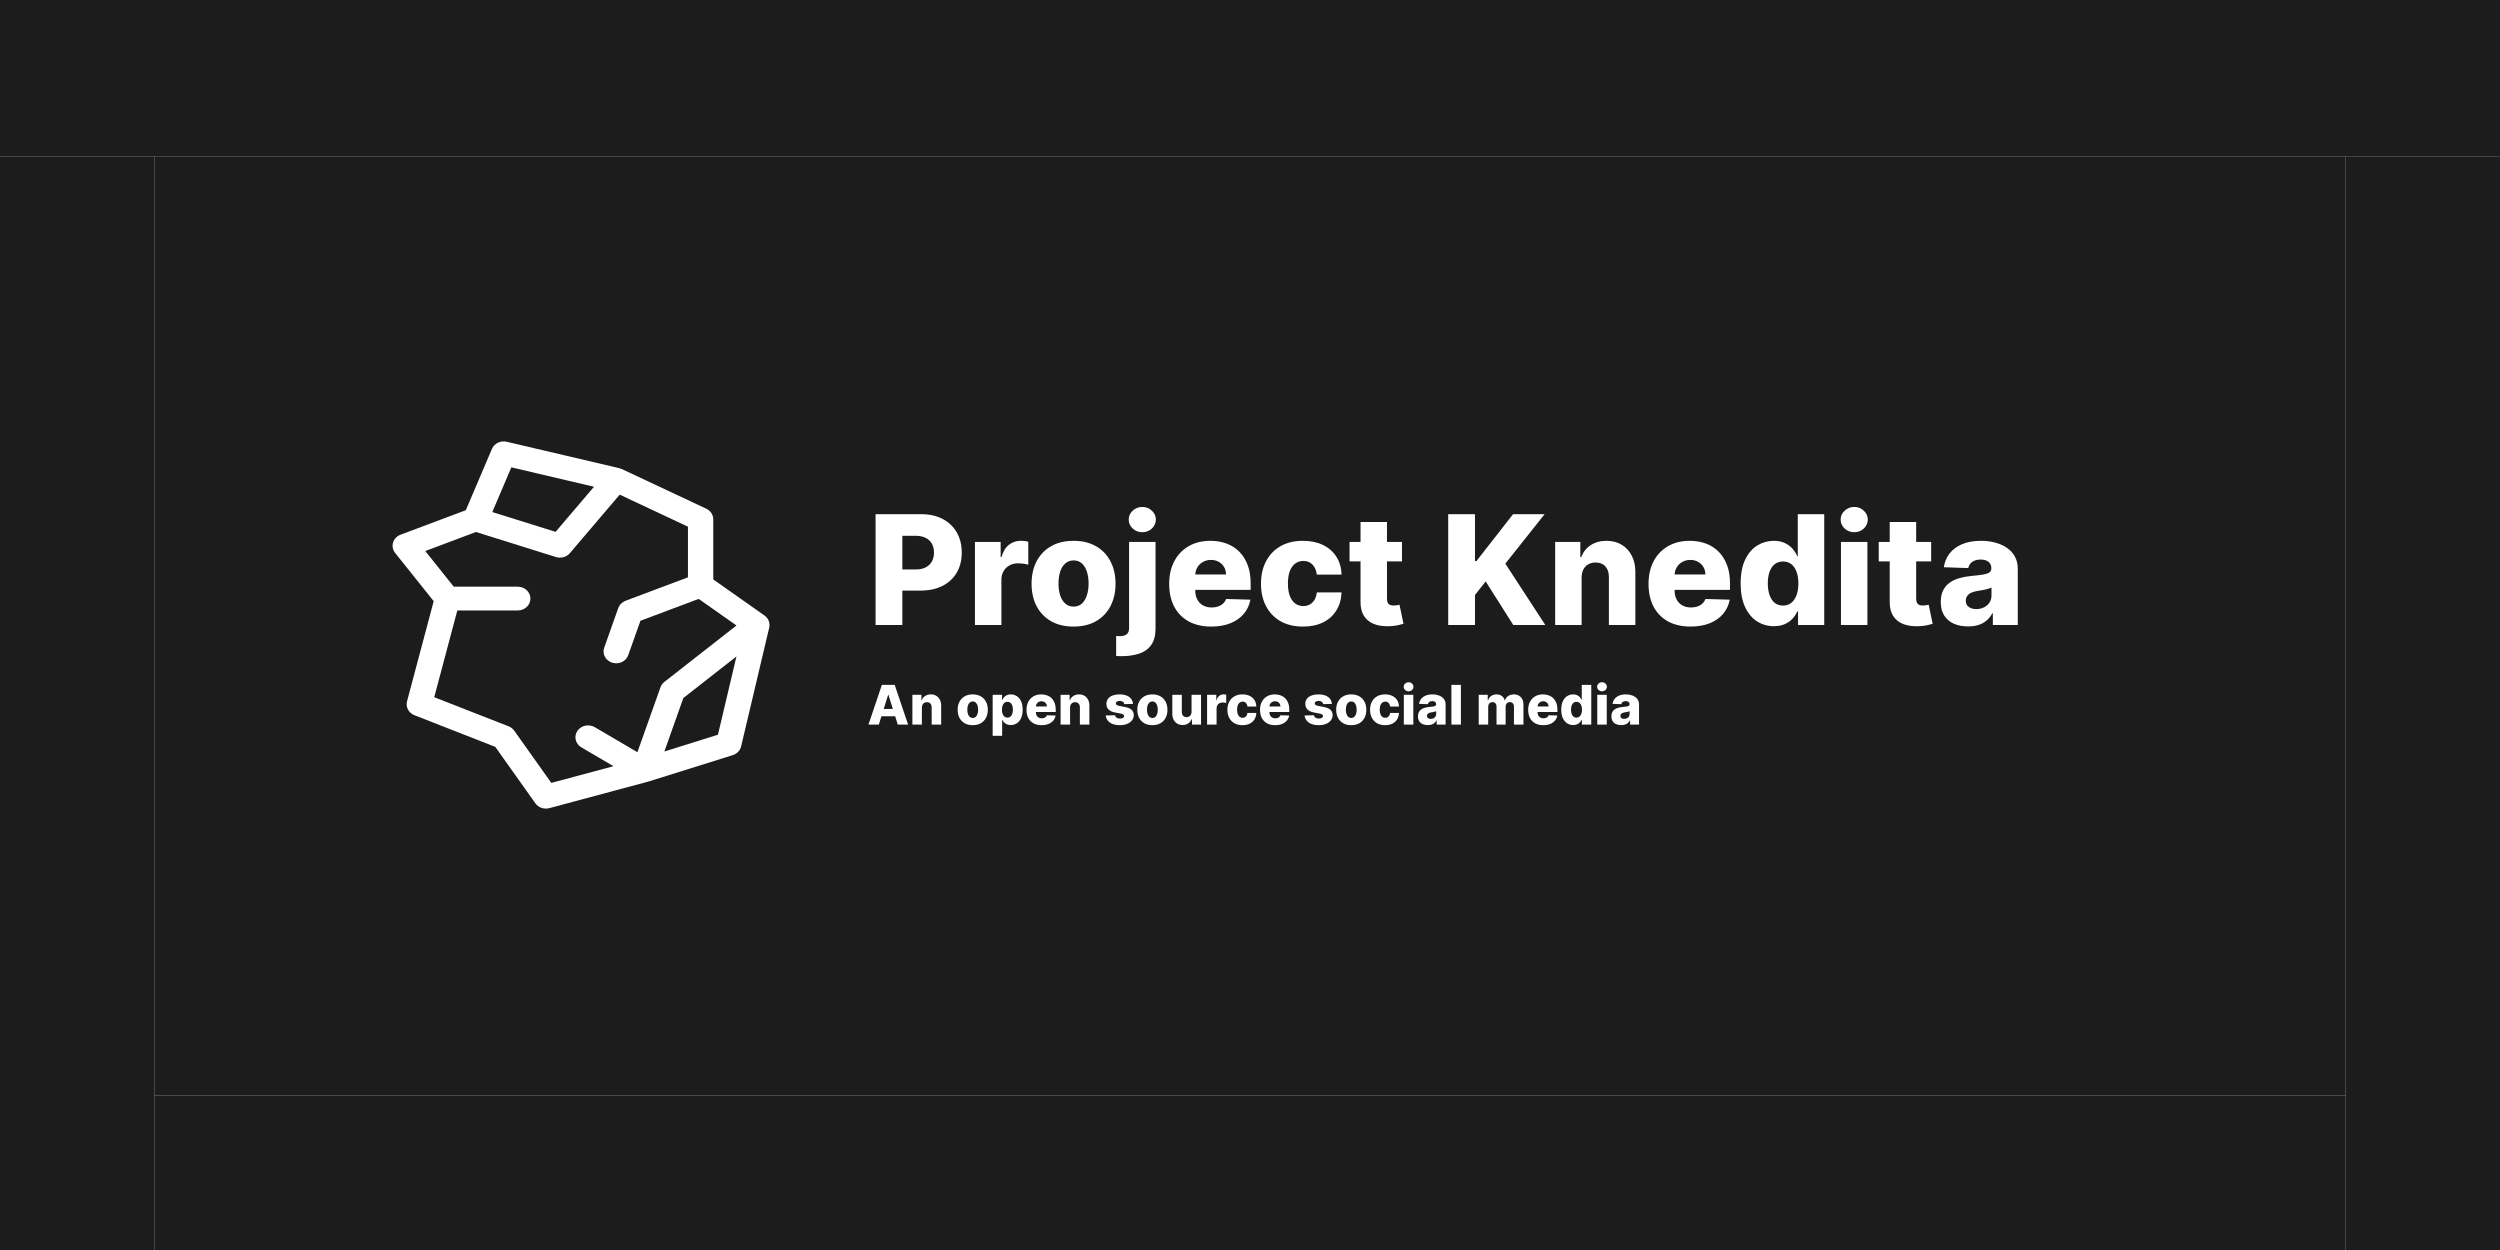
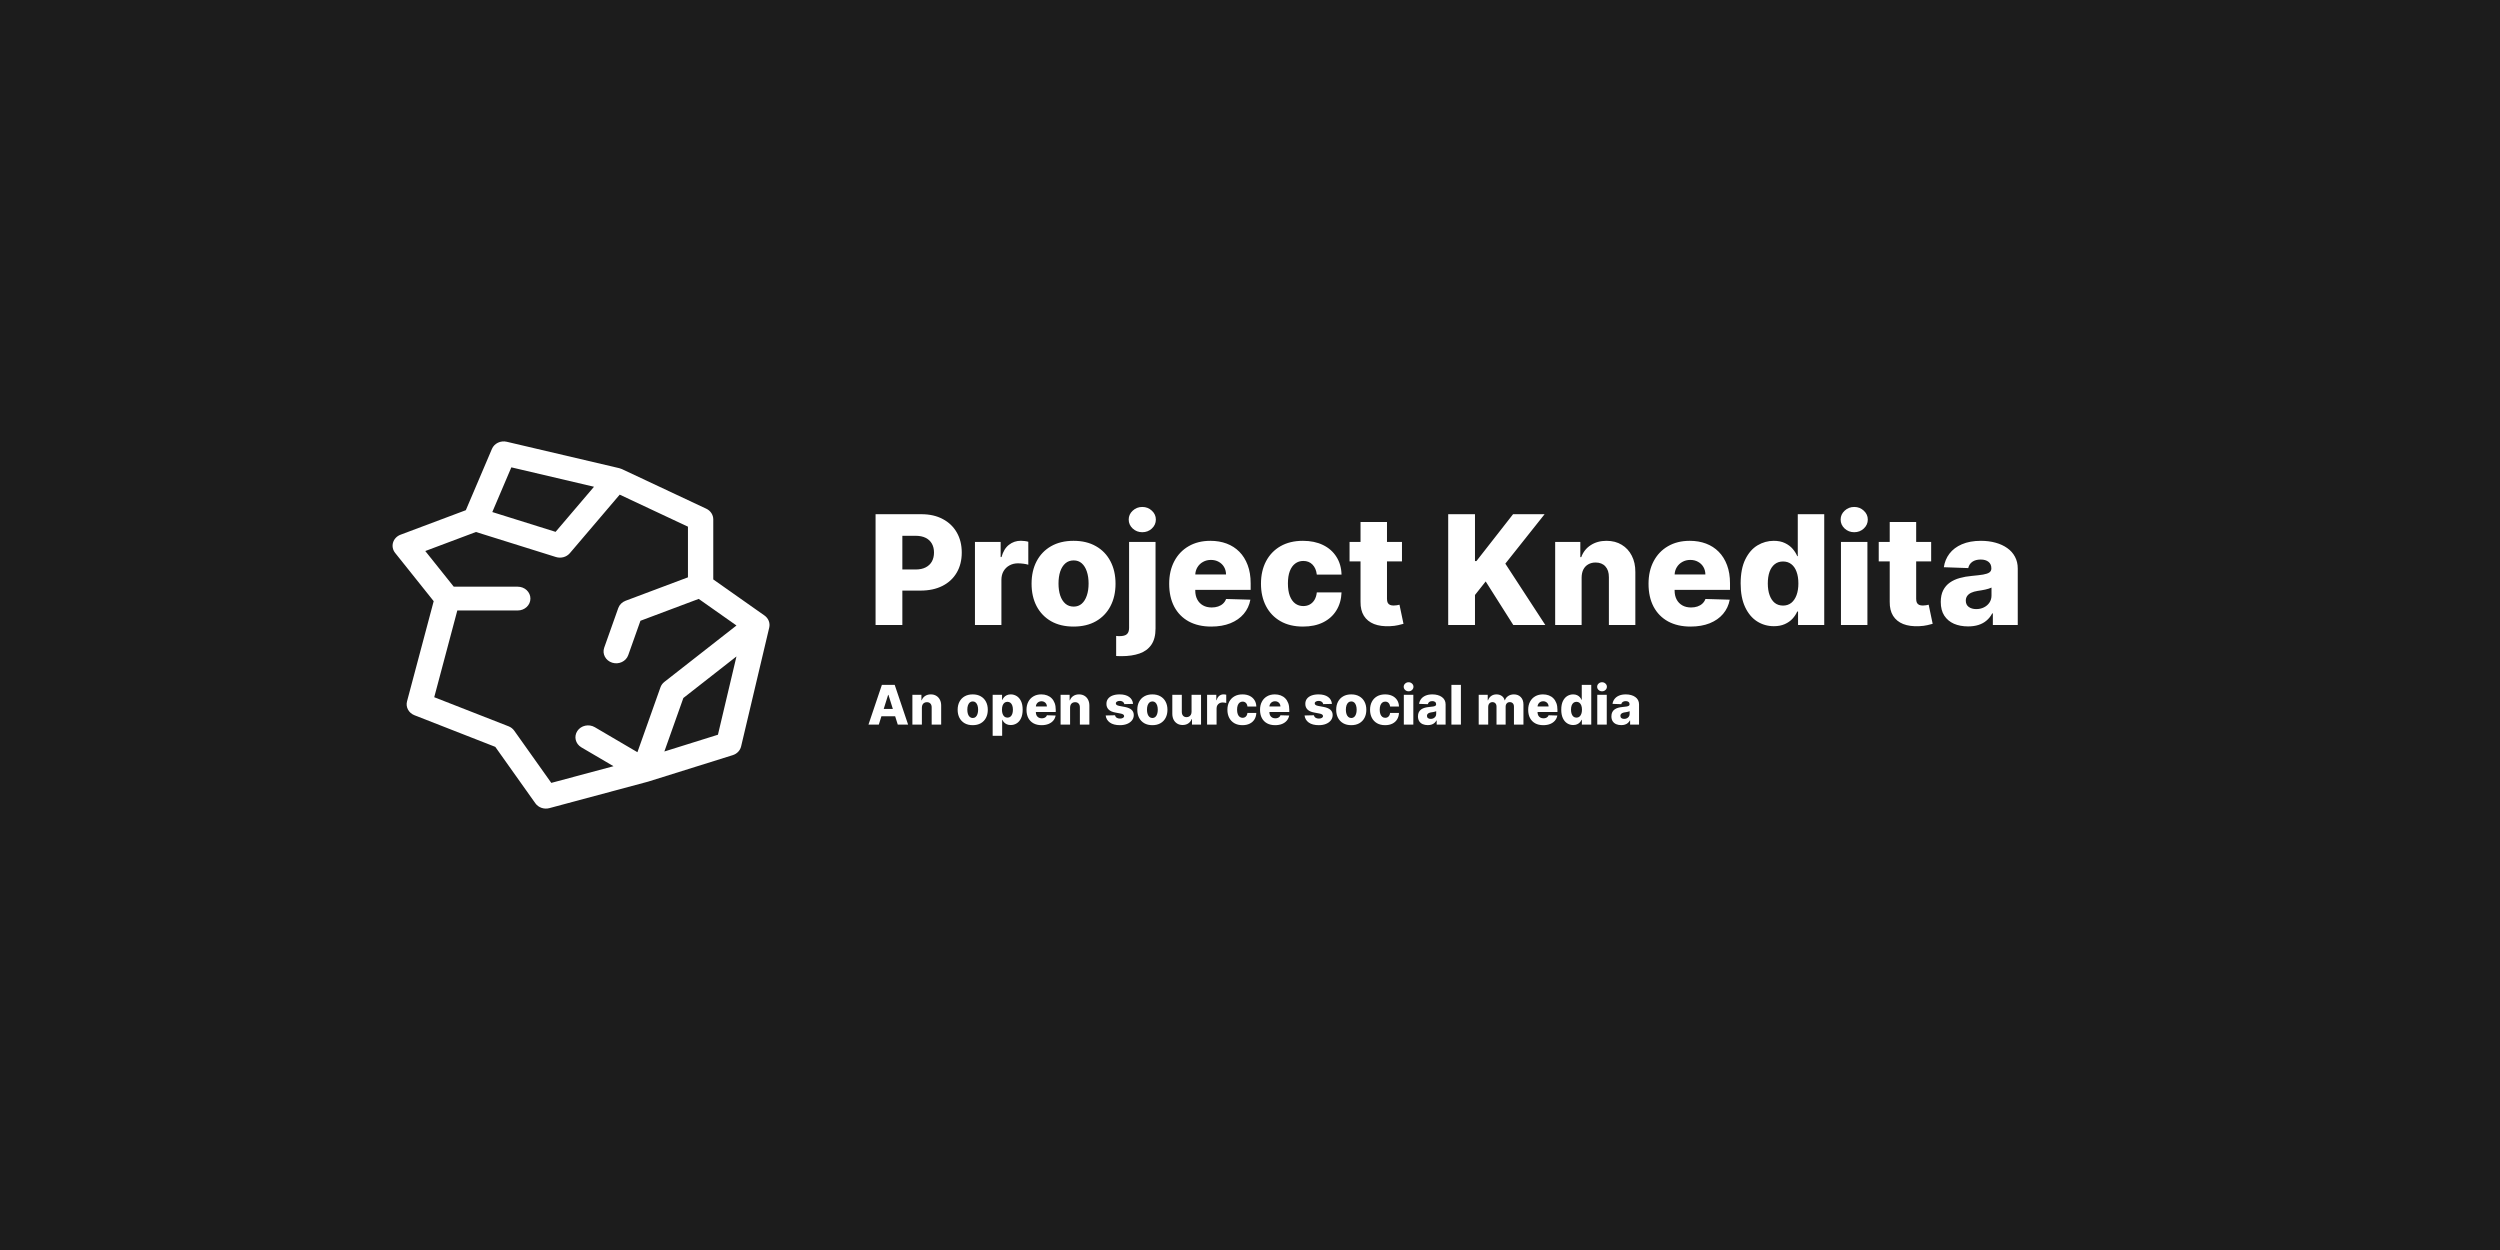
<svg xmlns="http://www.w3.org/2000/svg" width="1280" height="640" viewBox="0 0 1280 640" fill="none">
-   <rect x="79" y="80" width="1122" height="481" fill="#1C1C1C" />
-   <rect width="1280" height="80" fill="#1C1C1C" />
-   <rect y="80" width="79" height="560" fill="#1C1C1C" />
-   <rect x="1201" y="80" width="79" height="560" fill="#1C1C1C" />
-   <rect x="79" y="561" width="1122" height="79" fill="#1C1C1C" />
+   <rect width="1280" height="640" fill="#1C1C1C" />
  <path fill-rule="evenodd" clip-rule="evenodd" d="M259.464 226.183C256.319 225.444 253.078 227.001 251.874 229.827L238.503 261.218L205.074 273.774C203.202 274.477 201.785 275.959 201.241 277.782C200.696 279.605 201.087 281.562 202.296 283.077L222.05 307.809L208.395 359.099C207.617 362.02 209.231 365.036 212.19 366.194L253.588 382.392L274.103 411.289C275.667 413.491 278.567 414.492 281.277 413.766L331.687 400.241C331.777 400.216 331.867 400.191 331.956 400.162L375.165 386.637C377.325 385.961 378.949 384.27 379.443 382.183L393.846 321.321C394.397 318.987 393.444 316.566 391.407 315.131L365.194 296.669V265.9C365.194 263.595 363.807 261.487 361.61 260.456L318.402 240.169C317.979 239.97 317.534 239.815 317.075 239.708L259.464 226.183ZM357.737 306.634L377.073 320.252L340.16 349.137C339.234 349.862 338.541 350.815 338.161 351.888L326.361 385.13L304.536 372.321C301.5 370.54 297.502 371.405 295.604 374.256C293.707 377.106 294.63 380.862 297.665 382.643L314.112 392.296L282.265 400.841L263.284 374.106C262.575 373.107 261.566 372.326 260.385 371.864L222.323 356.971L234.146 312.561H265.093C268.673 312.561 271.575 309.837 271.575 306.475C271.575 303.114 268.673 300.389 265.093 300.389H232.326L217.741 282.127L243.692 272.379L284.648 285.199C287.224 286.005 290.062 285.218 291.759 283.227L317.292 253.256L352.231 269.661V295.592L320.298 307.587C318.528 308.252 317.159 309.615 316.556 311.313L309.355 331.601C308.223 334.79 310.058 338.236 313.454 339.299C316.85 340.362 320.52 338.639 321.652 335.45L327.903 317.84L357.737 306.634ZM304.133 249.217L284.46 272.309L252.059 262.167L261.808 239.28L304.133 249.217ZM340.154 384.765L367.585 376.18L377.069 336.1L349.875 357.38L340.154 384.765Z" fill="white" />
  <path d="M448.293 320V263.273H471.727C475.974 263.273 479.639 264.104 482.723 265.766C485.825 267.409 488.217 269.708 489.897 272.663C491.577 275.599 492.418 279.015 492.418 282.911C492.418 286.826 491.559 290.251 489.842 293.188C488.143 296.105 485.714 298.367 482.557 299.974C479.399 301.58 475.651 302.384 471.311 302.384H456.852V291.581H468.763C470.831 291.581 472.558 291.221 473.942 290.501C475.346 289.781 476.408 288.774 477.128 287.482C477.848 286.17 478.208 284.647 478.208 282.911C478.208 281.157 477.848 279.643 477.128 278.369C476.408 277.076 475.346 276.079 473.942 275.377C472.539 274.675 470.813 274.325 468.763 274.325H462.004V320H448.293ZM499.176 320V277.455H512.333V285.21H512.776C513.552 282.403 514.817 280.317 516.571 278.95C518.325 277.565 520.366 276.873 522.692 276.873C523.32 276.873 523.967 276.919 524.631 277.011C525.296 277.085 525.915 277.205 526.487 277.371V289.143C525.841 288.922 524.991 288.746 523.939 288.617C522.905 288.488 521.982 288.423 521.169 288.423C519.563 288.423 518.113 288.783 516.82 289.504C515.546 290.205 514.54 291.193 513.801 292.467C513.081 293.723 512.721 295.2 512.721 296.899V320H499.176ZM549.657 320.803C545.189 320.803 541.348 319.889 538.135 318.061C534.94 316.214 532.475 313.648 530.739 310.361C529.022 307.055 528.163 303.224 528.163 298.866C528.163 294.489 529.022 290.658 530.739 287.371C532.475 284.065 534.94 281.499 538.135 279.67C541.348 277.824 545.189 276.901 549.657 276.901C554.126 276.901 557.958 277.824 561.152 279.67C564.365 281.499 566.831 284.065 568.548 287.371C570.284 290.658 571.152 294.489 571.152 298.866C571.152 303.224 570.284 307.055 568.548 310.361C566.831 313.648 564.365 316.214 561.152 318.061C557.958 319.889 554.126 320.803 549.657 320.803ZM549.74 310.582C551.365 310.582 552.741 310.084 553.868 309.087C554.994 308.089 555.853 306.705 556.444 304.932C557.053 303.159 557.358 301.109 557.358 298.783C557.358 296.419 557.053 294.351 556.444 292.578C555.853 290.805 554.994 289.42 553.868 288.423C552.741 287.426 551.365 286.928 549.74 286.928C548.06 286.928 546.638 287.426 545.475 288.423C544.33 289.42 543.453 290.805 542.843 292.578C542.252 294.351 541.957 296.419 541.957 298.783C541.957 301.109 542.252 303.159 542.843 304.932C543.453 306.705 544.33 308.089 545.475 309.087C546.638 310.084 548.06 310.582 549.74 310.582ZM578.09 277.455H591.635V321.773C591.635 325.281 590.915 328.07 589.474 330.138C588.053 332.206 586.04 333.692 583.436 334.597C580.832 335.502 577.758 335.955 574.212 335.955C573.732 335.955 573.28 335.945 572.855 335.927C572.43 335.908 571.969 335.89 571.47 335.871V325.595C571.803 325.632 572.098 325.66 572.357 325.678C572.615 325.697 572.874 325.706 573.132 325.706C574.997 325.706 576.29 325.355 577.01 324.653C577.73 323.97 578.09 322.918 578.09 321.496V277.455ZM584.849 272.496C582.947 272.496 581.313 271.869 579.946 270.613C578.58 269.339 577.896 267.806 577.896 266.015C577.896 264.242 578.58 262.728 579.946 261.472C581.313 260.198 582.947 259.561 584.849 259.561C586.769 259.561 588.403 260.198 589.751 261.472C591.118 262.728 591.801 264.242 591.801 266.015C591.801 267.806 591.118 269.339 589.751 270.613C588.403 271.869 586.769 272.496 584.849 272.496ZM620.144 320.803C615.694 320.803 611.853 319.926 608.621 318.172C605.408 316.399 602.934 313.879 601.198 310.61C599.481 307.323 598.622 303.418 598.622 298.893C598.622 294.499 599.49 290.658 601.226 287.371C602.961 284.065 605.408 281.499 608.566 279.67C611.724 277.824 615.444 276.901 619.729 276.901C622.757 276.901 625.527 277.371 628.038 278.313C630.55 279.255 632.719 280.649 634.547 282.496C636.376 284.342 637.797 286.623 638.813 289.337C639.829 292.033 640.336 295.126 640.336 298.616V301.996H603.358V294.129H627.733C627.715 292.689 627.373 291.406 626.709 290.279C626.044 289.153 625.13 288.276 623.966 287.648C622.822 287.001 621.501 286.678 620.006 286.678C618.491 286.678 617.134 287.02 615.934 287.703C614.733 288.368 613.782 289.282 613.081 290.445C612.379 291.59 612.01 292.892 611.973 294.351V302.356C611.973 304.092 612.314 305.615 612.998 306.926C613.681 308.219 614.65 309.225 615.906 309.945C617.162 310.665 618.657 311.026 620.393 311.026C621.594 311.026 622.683 310.859 623.662 310.527C624.64 310.195 625.481 309.705 626.182 309.059C626.884 308.413 627.41 307.619 627.761 306.677L640.198 307.037C639.681 309.825 638.545 312.254 636.791 314.322C635.055 316.371 632.775 317.969 629.949 319.114C627.124 320.24 623.856 320.803 620.144 320.803ZM667.114 320.803C662.627 320.803 658.777 319.88 655.564 318.033C652.369 316.187 649.913 313.62 648.196 310.333C646.479 307.028 645.62 303.205 645.62 298.866C645.62 294.508 646.479 290.685 648.196 287.398C649.932 284.093 652.397 281.517 655.592 279.67C658.805 277.824 662.636 276.901 667.087 276.901C671.02 276.901 674.445 277.612 677.363 279.033C680.299 280.455 682.589 282.468 684.232 285.072C685.894 287.657 686.771 290.695 686.864 294.185H674.205C673.947 292.006 673.208 290.298 671.989 289.06C670.789 287.823 669.219 287.205 667.281 287.205C665.711 287.205 664.335 287.648 663.153 288.534C661.972 289.402 661.048 290.695 660.384 292.412C659.737 294.111 659.414 296.216 659.414 298.727C659.414 301.239 659.737 303.362 660.384 305.098C661.048 306.815 661.972 308.117 663.153 309.004C664.335 309.871 665.711 310.305 667.281 310.305C668.536 310.305 669.644 310.038 670.604 309.502C671.583 308.967 672.386 308.182 673.014 307.148C673.642 306.095 674.039 304.821 674.205 303.325H686.864C686.734 306.834 685.857 309.899 684.232 312.521C682.626 315.143 680.364 317.184 677.446 318.643C674.547 320.083 671.103 320.803 667.114 320.803ZM717.81 277.455V287.426H690.97V277.455H717.81ZM696.593 267.261H710.138V306.621C710.138 307.452 710.267 308.126 710.525 308.643C710.802 309.142 711.199 309.502 711.716 309.724C712.233 309.927 712.852 310.028 713.572 310.028C714.089 310.028 714.634 309.982 715.206 309.89C715.797 309.779 716.241 309.687 716.536 309.613L718.586 319.391C717.939 319.575 717.025 319.806 715.844 320.083C714.68 320.36 713.286 320.536 711.661 320.609C708.485 320.757 705.761 320.388 703.49 319.501C701.237 318.597 699.51 317.193 698.31 315.291C697.128 313.389 696.556 310.998 696.593 308.117V267.261ZM741.479 320V263.273H755.19V287.26H755.938L774.69 263.273H790.838L770.729 288.589L791.198 320H774.801L760.674 297.702L755.19 304.627V320H741.479ZM809.791 295.736V320H796.246V277.455H809.126V285.266H809.597C810.539 282.662 812.146 280.621 814.417 279.144C816.688 277.648 819.393 276.901 822.533 276.901C825.524 276.901 828.119 277.575 830.316 278.923C832.532 280.252 834.249 282.117 835.468 284.518C836.705 286.9 837.315 289.688 837.296 292.883V320H823.751V295.542C823.77 293.178 823.17 291.332 821.951 290.002C820.751 288.673 819.08 288.008 816.938 288.008C815.516 288.008 814.26 288.322 813.17 288.95C812.099 289.559 811.268 290.436 810.678 291.581C810.105 292.726 809.81 294.111 809.791 295.736ZM865.57 320.803C861.119 320.803 857.279 319.926 854.047 318.172C850.834 316.399 848.36 313.879 846.624 310.61C844.906 307.323 844.048 303.418 844.048 298.893C844.048 294.499 844.916 290.658 846.651 287.371C848.387 284.065 850.834 281.499 853.992 279.67C857.149 277.824 860.87 276.901 865.154 276.901C868.183 276.901 870.953 277.371 873.464 278.313C875.975 279.255 878.145 280.649 879.973 282.496C881.801 284.342 883.223 286.623 884.239 289.337C885.254 292.033 885.762 295.126 885.762 298.616V301.996H848.784V294.129H873.159C873.141 292.689 872.799 291.406 872.134 290.279C871.47 289.153 870.556 288.276 869.392 287.648C868.247 287.001 866.927 286.678 865.431 286.678C863.917 286.678 862.56 287.02 861.36 287.703C860.159 288.368 859.208 289.282 858.507 290.445C857.805 291.59 857.436 292.892 857.399 294.351V302.356C857.399 304.092 857.74 305.615 858.423 306.926C859.107 308.219 860.076 309.225 861.332 309.945C862.588 310.665 864.083 311.026 865.819 311.026C867.019 311.026 868.109 310.859 869.088 310.527C870.066 310.195 870.906 309.705 871.608 309.059C872.31 308.413 872.836 307.619 873.187 306.677L885.624 307.037C885.107 309.825 883.971 312.254 882.217 314.322C880.481 316.371 878.2 317.969 875.375 319.114C872.55 320.24 869.281 320.803 865.57 320.803ZM908.219 320.609C905.08 320.609 902.227 319.797 899.66 318.172C897.093 316.547 895.044 314.109 893.511 310.859C891.978 307.609 891.212 303.575 891.212 298.755C891.212 293.751 892.006 289.633 893.594 286.401C895.182 283.17 897.26 280.778 899.826 279.227C902.412 277.676 905.191 276.901 908.164 276.901C910.398 276.901 912.309 277.288 913.897 278.064C915.485 278.821 916.797 279.8 917.831 281C918.865 282.2 919.65 283.447 920.185 284.739H920.462V263.273H934.007V320H920.6V313.103H920.185C919.613 314.414 918.8 315.642 917.748 316.787C916.695 317.932 915.375 318.855 913.787 319.557C912.217 320.259 910.361 320.609 908.219 320.609ZM912.928 310.056C914.571 310.056 915.975 309.594 917.138 308.671C918.301 307.729 919.197 306.409 919.825 304.71C920.453 303.011 920.767 301.017 920.767 298.727C920.767 296.401 920.453 294.397 919.825 292.717C919.216 291.036 918.32 289.744 917.138 288.839C915.975 287.934 914.571 287.482 912.928 287.482C911.248 287.482 909.826 287.943 908.662 288.866C907.499 289.79 906.613 291.092 906.003 292.772C905.412 294.452 905.117 296.437 905.117 298.727C905.117 301.017 905.422 303.011 906.031 304.71C906.64 306.409 907.517 307.729 908.662 308.671C909.826 309.594 911.248 310.056 912.928 310.056ZM942.573 320V277.455H956.117V320H942.573ZM949.359 272.496C947.457 272.496 945.823 271.869 944.456 270.613C943.09 269.339 942.406 267.806 942.406 266.015C942.406 264.242 943.09 262.728 944.456 261.472C945.823 260.198 947.457 259.561 949.359 259.561C951.279 259.561 952.914 260.198 954.262 261.472C955.628 262.728 956.311 264.242 956.311 266.015C956.311 267.806 955.628 269.339 954.262 270.613C952.914 271.869 951.279 272.496 949.359 272.496ZM988.754 277.455V287.426H961.913V277.455H988.754ZM967.536 267.261H981.081V306.621C981.081 307.452 981.21 308.126 981.469 308.643C981.746 309.142 982.143 309.502 982.66 309.724C983.177 309.927 983.795 310.028 984.516 310.028C985.033 310.028 985.577 309.982 986.15 309.89C986.741 309.779 987.184 309.687 987.479 309.613L989.529 319.391C988.883 319.575 987.969 319.806 986.787 320.083C985.624 320.36 984.229 320.536 982.604 320.609C979.428 320.757 976.705 320.388 974.433 319.501C972.18 318.597 970.454 317.193 969.254 315.291C968.072 313.389 967.499 310.998 967.536 308.117V267.261ZM1007.66 320.72C1004.94 320.72 1002.53 320.268 1000.43 319.363C998.342 318.44 996.689 317.055 995.471 315.208C994.27 313.343 993.67 311.007 993.67 308.2C993.67 305.837 994.086 303.842 994.917 302.217C995.748 300.592 996.892 299.272 998.351 298.256C999.81 297.241 1001.49 296.474 1003.39 295.957C1005.29 295.422 1007.33 295.062 1009.49 294.877C1011.91 294.656 1013.85 294.425 1015.33 294.185C1016.81 293.926 1017.88 293.566 1018.54 293.104C1019.23 292.624 1019.57 291.95 1019.57 291.082V290.944C1019.57 289.522 1019.08 288.423 1018.1 287.648C1017.12 286.872 1015.8 286.484 1014.14 286.484C1012.35 286.484 1010.91 286.872 1009.82 287.648C1008.73 288.423 1008.04 289.494 1007.74 290.861L995.249 290.418C995.618 287.832 996.569 285.524 998.102 283.493C999.653 281.443 1001.78 279.837 1004.47 278.673C1007.19 277.491 1010.45 276.901 1014.25 276.901C1016.96 276.901 1019.47 277.224 1021.76 277.87C1024.05 278.498 1026.04 279.421 1027.74 280.64C1029.44 281.84 1030.75 283.317 1031.67 285.072C1032.61 286.826 1033.09 288.83 1033.09 291.082V320H1020.34V314.072H1020.01C1019.25 315.513 1018.29 316.732 1017.1 317.729C1015.94 318.726 1014.56 319.474 1012.98 319.972C1011.41 320.471 1009.63 320.72 1007.66 320.72ZM1011.84 311.857C1013.3 311.857 1014.61 311.561 1015.77 310.97C1016.96 310.379 1017.9 309.567 1018.6 308.533C1019.3 307.48 1019.65 306.261 1019.65 304.876V300.832C1019.26 301.036 1018.79 301.22 1018.24 301.386C1017.7 301.553 1017.11 301.71 1016.47 301.857C1015.82 302.005 1015.16 302.134 1014.47 302.245C1013.79 302.356 1013.13 302.457 1012.51 302.55C1011.23 302.753 1010.14 303.067 1009.24 303.491C1008.35 303.916 1007.67 304.47 1007.19 305.153C1006.73 305.818 1006.49 306.612 1006.49 307.536C1006.49 308.939 1006.99 310.01 1007.99 310.749C1009.01 311.487 1010.29 311.857 1011.84 311.857Z" fill="white" />
  <path d="M449.946 371H444.656L451.527 350.636H458.08L464.95 371H459.661L454.878 355.767H454.719L449.946 371ZM449.24 362.986H460.297V366.724H449.24V362.986ZM472.005 362.29V371H467.143V355.727H471.766V358.531H471.935C472.273 357.597 472.85 356.864 473.665 356.334C474.481 355.797 475.452 355.528 476.579 355.528C477.653 355.528 478.584 355.77 479.373 356.254C480.168 356.732 480.785 357.401 481.222 358.263C481.666 359.118 481.885 360.119 481.879 361.266V371H477.016V362.22C477.023 361.372 476.808 360.709 476.37 360.232C475.939 359.754 475.339 359.516 474.57 359.516C474.06 359.516 473.609 359.628 473.218 359.854C472.834 360.072 472.535 360.387 472.323 360.798C472.118 361.209 472.012 361.706 472.005 362.29ZM498.034 371.288C496.43 371.288 495.051 370.96 493.897 370.304C492.751 369.641 491.866 368.72 491.243 367.54C490.626 366.353 490.318 364.978 490.318 363.413C490.318 361.842 490.626 360.467 491.243 359.287C491.866 358.1 492.751 357.179 493.897 356.523C495.051 355.86 496.43 355.528 498.034 355.528C499.638 355.528 501.013 355.86 502.16 356.523C503.314 357.179 504.199 358.1 504.815 359.287C505.438 360.467 505.75 361.842 505.75 363.413C505.75 364.978 505.438 366.353 504.815 367.54C504.199 368.72 503.314 369.641 502.16 370.304C501.013 370.96 499.638 371.288 498.034 371.288ZM498.064 367.619C498.647 367.619 499.141 367.44 499.545 367.082C499.949 366.724 500.258 366.227 500.47 365.591C500.689 364.955 500.798 364.219 500.798 363.384C500.798 362.535 500.689 361.793 500.47 361.156C500.258 360.52 499.949 360.023 499.545 359.665C499.141 359.307 498.647 359.128 498.064 359.128C497.46 359.128 496.95 359.307 496.532 359.665C496.121 360.023 495.806 360.52 495.588 361.156C495.376 361.793 495.27 362.535 495.27 363.384C495.27 364.219 495.376 364.955 495.588 365.591C495.806 366.227 496.121 366.724 496.532 367.082C496.95 367.44 497.46 367.619 498.064 367.619ZM508.24 376.727V355.727H513.053V358.342H513.202C513.401 357.878 513.683 357.431 514.047 357C514.418 356.569 514.889 356.218 515.459 355.946C516.036 355.668 516.725 355.528 517.527 355.528C518.588 355.528 519.579 355.807 520.5 356.364C521.428 356.92 522.177 357.779 522.748 358.939C523.318 360.099 523.603 361.577 523.603 363.374C523.603 365.104 523.328 366.552 522.777 367.719C522.234 368.885 521.498 369.76 520.57 370.344C519.649 370.927 518.624 371.219 517.498 371.219C516.729 371.219 516.062 371.093 515.499 370.841C514.935 370.589 514.462 370.258 514.077 369.847C513.699 369.436 513.408 368.995 513.202 368.524H513.103V376.727H508.24ZM513.003 363.364C513.003 364.186 513.113 364.902 513.331 365.511C513.557 366.121 513.878 366.595 514.296 366.933C514.72 367.265 515.227 367.43 515.817 367.43C516.414 367.43 516.921 367.265 517.338 366.933C517.756 366.595 518.071 366.121 518.283 365.511C518.502 364.902 518.611 364.186 518.611 363.364C518.611 362.542 518.502 361.829 518.283 361.226C518.071 360.623 517.756 360.155 517.338 359.824C516.927 359.492 516.42 359.327 515.817 359.327C515.221 359.327 514.713 359.489 514.296 359.814C513.878 360.139 513.557 360.603 513.331 361.206C513.113 361.809 513.003 362.528 513.003 363.364ZM533.29 371.288C531.692 371.288 530.313 370.973 529.153 370.344C528 369.707 527.112 368.803 526.489 367.629C525.872 366.449 525.564 365.047 525.564 363.423C525.564 361.846 525.875 360.467 526.499 359.287C527.122 358.1 528 357.179 529.134 356.523C530.267 355.86 531.603 355.528 533.141 355.528C534.228 355.528 535.222 355.697 536.124 356.036C537.025 356.374 537.804 356.874 538.46 357.537C539.116 358.2 539.627 359.018 539.991 359.993C540.356 360.961 540.538 362.071 540.538 363.324V364.537H527.264V361.713H536.014C536.008 361.196 535.885 360.735 535.646 360.331C535.408 359.927 535.08 359.612 534.662 359.386C534.251 359.154 533.777 359.038 533.24 359.038C532.696 359.038 532.209 359.161 531.778 359.406C531.348 359.645 531.006 359.973 530.754 360.391C530.502 360.802 530.37 361.269 530.357 361.793V364.666C530.357 365.289 530.479 365.836 530.724 366.307C530.97 366.771 531.318 367.132 531.768 367.391C532.219 367.649 532.756 367.778 533.379 367.778C533.81 367.778 534.201 367.719 534.553 367.599C534.904 367.48 535.205 367.304 535.457 367.072C535.709 366.84 535.898 366.555 536.024 366.217L540.489 366.347C540.303 367.348 539.895 368.219 539.266 368.962C538.643 369.697 537.824 370.271 536.81 370.682C535.795 371.086 534.622 371.288 533.29 371.288ZM547.884 362.29V371H543.022V355.727H547.645V358.531H547.814C548.152 357.597 548.729 356.864 549.544 356.334C550.36 355.797 551.331 355.528 552.458 355.528C553.532 355.528 554.463 355.77 555.252 356.254C556.047 356.732 556.664 357.401 557.101 358.263C557.545 359.118 557.764 360.119 557.757 361.266V371H552.895V362.22C552.902 361.372 552.686 360.709 552.249 360.232C551.818 359.754 551.218 359.516 550.449 359.516C549.939 359.516 549.488 359.628 549.097 359.854C548.712 360.072 548.414 360.387 548.202 360.798C547.997 361.209 547.891 361.706 547.884 362.29ZM580.117 360.391L575.653 360.51C575.606 360.192 575.48 359.91 575.275 359.665C575.069 359.413 574.801 359.217 574.469 359.078C574.145 358.932 573.767 358.859 573.336 358.859C572.772 358.859 572.292 358.972 571.894 359.197C571.503 359.423 571.311 359.728 571.317 360.112C571.311 360.411 571.43 360.669 571.675 360.888C571.927 361.107 572.375 361.282 573.018 361.415L575.961 361.972C577.486 362.263 578.619 362.747 579.362 363.423C580.111 364.099 580.488 364.994 580.495 366.108C580.488 367.155 580.177 368.067 579.56 368.842C578.951 369.618 578.115 370.221 577.055 370.652C575.994 371.076 574.781 371.288 573.415 371.288C571.235 371.288 569.514 370.841 568.255 369.946C567.002 369.045 566.286 367.838 566.107 366.327L570.91 366.207C571.016 366.764 571.291 367.188 571.735 367.48C572.179 367.772 572.746 367.918 573.435 367.918C574.058 367.918 574.566 367.802 574.957 367.57C575.348 367.338 575.547 367.029 575.553 366.645C575.547 366.3 575.394 366.025 575.096 365.82C574.798 365.607 574.33 365.442 573.694 365.322L571.029 364.815C569.498 364.537 568.358 364.023 567.609 363.274C566.86 362.518 566.488 361.557 566.495 360.391C566.488 359.37 566.76 358.498 567.31 357.776C567.861 357.046 568.643 356.49 569.657 356.105C570.671 355.721 571.868 355.528 573.246 355.528C575.315 355.528 576.945 355.963 578.138 356.831C579.332 357.693 579.991 358.879 580.117 360.391ZM590.018 371.288C588.414 371.288 587.035 370.96 585.882 370.304C584.735 369.641 583.85 368.72 583.227 367.54C582.61 366.353 582.302 364.978 582.302 363.413C582.302 361.842 582.61 360.467 583.227 359.287C583.85 358.1 584.735 357.179 585.882 356.523C587.035 355.86 588.414 355.528 590.018 355.528C591.622 355.528 592.998 355.86 594.145 356.523C595.298 357.179 596.183 358.1 596.799 359.287C597.422 360.467 597.734 361.842 597.734 363.413C597.734 364.978 597.422 366.353 596.799 367.54C596.183 368.72 595.298 369.641 594.145 370.304C592.998 370.96 591.622 371.288 590.018 371.288ZM590.048 367.619C590.631 367.619 591.125 367.44 591.529 367.082C591.934 366.724 592.242 366.227 592.454 365.591C592.673 364.955 592.782 364.219 592.782 363.384C592.782 362.535 592.673 361.793 592.454 361.156C592.242 360.52 591.934 360.023 591.529 359.665C591.125 359.307 590.631 359.128 590.048 359.128C589.445 359.128 588.934 359.307 588.517 359.665C588.106 360.023 587.791 360.52 587.572 361.156C587.36 361.793 587.254 362.535 587.254 363.384C587.254 364.219 587.36 364.955 587.572 365.591C587.791 366.227 588.106 366.724 588.517 367.082C588.934 367.44 589.445 367.619 590.048 367.619ZM610.078 364.408V355.727H614.931V371H610.297V368.156H610.138C609.8 369.091 609.223 369.833 608.408 370.384C607.599 370.927 606.622 371.199 605.475 371.199C604.434 371.199 603.519 370.96 602.73 370.483C601.942 370.006 601.328 369.339 600.891 368.484C600.453 367.623 600.231 366.615 600.225 365.462V355.727H605.087V364.507C605.094 365.336 605.312 365.989 605.743 366.466C606.174 366.943 606.761 367.182 607.503 367.182C607.987 367.182 608.421 367.076 608.806 366.864C609.197 366.645 609.505 366.33 609.73 365.919C609.962 365.501 610.078 364.998 610.078 364.408ZM618.026 371V355.727H622.749V358.511H622.908C623.186 357.504 623.64 356.755 624.27 356.264C624.9 355.767 625.632 355.518 626.467 355.518C626.693 355.518 626.925 355.535 627.163 355.568C627.402 355.595 627.624 355.638 627.83 355.697V359.923C627.598 359.844 627.293 359.781 626.915 359.734C626.544 359.688 626.212 359.665 625.92 359.665C625.344 359.665 624.823 359.794 624.359 360.053C623.902 360.304 623.541 360.659 623.276 361.116C623.017 361.567 622.888 362.098 622.888 362.707V371H618.026ZM636.147 371.288C634.536 371.288 633.154 370.957 632.001 370.294C630.854 369.631 629.972 368.71 629.356 367.53C628.739 366.343 628.431 364.971 628.431 363.413C628.431 361.849 628.739 360.477 629.356 359.297C629.979 358.11 630.864 357.186 632.011 356.523C633.164 355.86 634.54 355.528 636.137 355.528C637.549 355.528 638.779 355.784 639.826 356.294C640.88 356.804 641.702 357.527 642.292 358.462C642.888 359.39 643.203 360.48 643.237 361.733H638.692C638.6 360.951 638.335 360.338 637.897 359.893C637.466 359.449 636.903 359.227 636.207 359.227C635.643 359.227 635.149 359.386 634.725 359.705C634.301 360.016 633.969 360.48 633.731 361.097C633.499 361.706 633.383 362.462 633.383 363.364C633.383 364.265 633.499 365.027 633.731 365.651C633.969 366.267 634.301 366.734 634.725 367.053C635.149 367.364 635.643 367.52 636.207 367.52C636.657 367.52 637.055 367.424 637.4 367.232C637.751 367.039 638.04 366.758 638.265 366.386C638.49 366.009 638.633 365.551 638.692 365.014H643.237C643.19 366.274 642.875 367.374 642.292 368.315C641.715 369.257 640.903 369.989 639.856 370.513C638.815 371.03 637.579 371.288 636.147 371.288ZM652.864 371.288C651.266 371.288 649.888 370.973 648.728 370.344C647.574 369.707 646.686 368.803 646.063 367.629C645.446 366.449 645.138 365.047 645.138 363.423C645.138 361.846 645.45 360.467 646.073 359.287C646.696 358.1 647.574 357.179 648.708 356.523C649.841 355.86 651.177 355.528 652.715 355.528C653.802 355.528 654.796 355.697 655.698 356.036C656.599 356.374 657.378 356.874 658.034 357.537C658.691 358.2 659.201 359.018 659.566 359.993C659.93 360.961 660.113 362.071 660.113 363.324V364.537H646.838V361.713H655.588C655.582 361.196 655.459 360.735 655.221 360.331C654.982 359.927 654.654 359.612 654.236 359.386C653.825 359.154 653.351 359.038 652.814 359.038C652.271 359.038 651.783 359.161 651.353 359.406C650.922 359.645 650.58 359.973 650.328 360.391C650.077 360.802 649.944 361.269 649.931 361.793V364.666C649.931 365.289 650.053 365.836 650.299 366.307C650.544 366.771 650.892 367.132 651.343 367.391C651.793 367.649 652.33 367.778 652.953 367.778C653.384 367.778 653.775 367.719 654.127 367.599C654.478 367.48 654.78 367.304 655.032 367.072C655.283 366.84 655.472 366.555 655.598 366.217L660.063 366.347C659.877 367.348 659.47 368.219 658.84 368.962C658.217 369.697 657.398 370.271 656.384 370.682C655.37 371.086 654.196 371.288 652.864 371.288ZM681.945 360.391L677.481 360.51C677.434 360.192 677.308 359.91 677.103 359.665C676.897 359.413 676.629 359.217 676.298 359.078C675.973 358.932 675.595 358.859 675.164 358.859C674.601 358.859 674.12 358.972 673.722 359.197C673.331 359.423 673.139 359.728 673.146 360.112C673.139 360.411 673.258 360.669 673.504 360.888C673.755 361.107 674.203 361.282 674.846 361.415L677.789 361.972C679.314 362.263 680.447 362.747 681.19 363.423C681.939 364.099 682.317 364.994 682.323 366.108C682.317 367.155 682.005 368.067 681.388 368.842C680.779 369.618 679.943 370.221 678.883 370.652C677.822 371.076 676.609 371.288 675.244 371.288C673.063 371.288 671.343 370.841 670.083 369.946C668.83 369.045 668.114 367.838 667.935 366.327L672.738 366.207C672.844 366.764 673.119 367.188 673.563 367.48C674.007 367.772 674.574 367.918 675.263 367.918C675.887 367.918 676.394 367.802 676.785 367.57C677.176 367.338 677.375 367.029 677.381 366.645C677.375 366.3 677.222 366.025 676.924 365.82C676.626 365.607 676.158 365.442 675.522 365.322L672.857 364.815C671.326 364.537 670.186 364.023 669.437 363.274C668.688 362.518 668.317 361.557 668.323 360.391C668.317 359.37 668.588 358.498 669.138 357.776C669.689 357.046 670.471 356.49 671.485 356.105C672.499 355.721 673.696 355.528 675.075 355.528C677.143 355.528 678.773 355.963 679.967 356.831C681.16 357.693 681.819 358.879 681.945 360.391ZM691.846 371.288C690.242 371.288 688.863 370.96 687.71 370.304C686.563 369.641 685.678 368.72 685.055 367.54C684.439 366.353 684.13 364.978 684.13 363.413C684.13 361.842 684.439 360.467 685.055 359.287C685.678 358.1 686.563 357.179 687.71 356.523C688.863 355.86 690.242 355.528 691.846 355.528C693.45 355.528 694.826 355.86 695.973 356.523C697.126 357.179 698.011 358.1 698.627 359.287C699.251 360.467 699.562 361.842 699.562 363.413C699.562 364.978 699.251 366.353 698.627 367.54C698.011 368.72 697.126 369.641 695.973 370.304C694.826 370.96 693.45 371.288 691.846 371.288ZM691.876 367.619C692.459 367.619 692.953 367.44 693.358 367.082C693.762 366.724 694.07 366.227 694.282 365.591C694.501 364.955 694.61 364.219 694.61 363.384C694.61 362.535 694.501 361.793 694.282 361.156C694.07 360.52 693.762 360.023 693.358 359.665C692.953 359.307 692.459 359.128 691.876 359.128C691.273 359.128 690.762 359.307 690.345 359.665C689.934 360.023 689.619 360.52 689.4 361.156C689.188 361.793 689.082 362.535 689.082 363.384C689.082 364.219 689.188 364.955 689.4 365.591C689.619 366.227 689.934 366.724 690.345 367.082C690.762 367.44 691.273 367.619 691.876 367.619ZM709.182 371.288C707.571 371.288 706.189 370.957 705.036 370.294C703.889 369.631 703.007 368.71 702.391 367.53C701.775 366.343 701.466 364.971 701.466 363.413C701.466 361.849 701.775 360.477 702.391 359.297C703.014 358.11 703.899 357.186 705.046 356.523C706.199 355.86 707.575 355.528 709.172 355.528C710.584 355.528 711.814 355.784 712.861 356.294C713.915 356.804 714.737 357.527 715.327 358.462C715.924 359.39 716.239 360.48 716.272 361.733H711.728C711.635 360.951 711.37 360.338 710.932 359.893C710.501 359.449 709.938 359.227 709.242 359.227C708.678 359.227 708.185 359.386 707.76 359.705C707.336 360.016 707.005 360.48 706.766 361.097C706.534 361.706 706.418 362.462 706.418 363.364C706.418 364.265 706.534 365.027 706.766 365.651C707.005 366.267 707.336 366.734 707.76 367.053C708.185 367.364 708.678 367.52 709.242 367.52C709.693 367.52 710.09 367.424 710.435 367.232C710.786 367.039 711.075 366.758 711.3 366.386C711.525 366.009 711.668 365.551 711.728 365.014H716.272C716.225 366.274 715.91 367.374 715.327 368.315C714.75 369.257 713.938 369.989 712.891 370.513C711.85 371.03 710.614 371.288 709.182 371.288ZM718.76 371V355.727H723.622V371H718.76ZM721.196 353.947C720.513 353.947 719.927 353.722 719.436 353.271C718.946 352.814 718.7 352.264 718.7 351.621C718.7 350.984 718.946 350.441 719.436 349.99C719.927 349.533 720.513 349.304 721.196 349.304C721.885 349.304 722.472 349.533 722.956 349.99C723.446 350.441 723.692 350.984 723.692 351.621C723.692 352.264 723.446 352.814 722.956 353.271C722.472 353.722 721.885 353.947 721.196 353.947ZM731.022 371.259C730.048 371.259 729.183 371.096 728.427 370.771C727.678 370.44 727.085 369.943 726.647 369.28C726.217 368.61 726.001 367.772 726.001 366.764C726.001 365.916 726.15 365.2 726.449 364.616C726.747 364.033 727.158 363.559 727.681 363.195C728.205 362.83 728.808 362.555 729.491 362.369C730.174 362.177 730.903 362.048 731.679 361.982C732.547 361.902 733.246 361.819 733.777 361.733C734.307 361.64 734.691 361.511 734.93 361.345C735.175 361.173 735.298 360.931 735.298 360.619V360.57C735.298 360.059 735.122 359.665 734.771 359.386C734.42 359.108 733.946 358.969 733.349 358.969C732.706 358.969 732.189 359.108 731.798 359.386C731.407 359.665 731.158 360.049 731.052 360.54L726.568 360.381C726.7 359.453 727.042 358.624 727.592 357.895C728.149 357.159 728.911 356.582 729.879 356.165C730.853 355.741 732.023 355.528 733.389 355.528C734.363 355.528 735.261 355.644 736.083 355.876C736.905 356.102 737.621 356.433 738.231 356.871C738.841 357.302 739.312 357.832 739.643 358.462C739.981 359.091 740.15 359.811 740.15 360.619V371H735.576V368.872H735.457C735.185 369.389 734.837 369.827 734.413 370.185C733.995 370.543 733.502 370.811 732.931 370.99C732.368 371.169 731.732 371.259 731.022 371.259ZM732.524 368.077C733.047 368.077 733.518 367.971 733.936 367.759C734.36 367.546 734.698 367.255 734.95 366.884C735.202 366.506 735.328 366.068 735.328 365.571V364.119C735.189 364.192 735.02 364.259 734.821 364.318C734.628 364.378 734.416 364.434 734.184 364.487C733.952 364.54 733.714 364.587 733.468 364.626C733.223 364.666 732.988 364.703 732.762 364.736C732.305 364.809 731.914 364.921 731.589 365.074C731.271 365.226 731.026 365.425 730.853 365.67C730.688 365.909 730.605 366.194 730.605 366.526C730.605 367.029 730.784 367.414 731.142 367.679C731.506 367.944 731.967 368.077 732.524 368.077ZM747.985 350.636V371H743.123V350.636H747.985ZM757.096 371V355.727H761.719V358.531H761.888C762.207 357.603 762.744 356.871 763.499 356.334C764.255 355.797 765.156 355.528 766.204 355.528C767.264 355.528 768.173 355.8 768.928 356.344C769.684 356.887 770.165 357.616 770.37 358.531H770.529C770.814 357.623 771.371 356.897 772.2 356.354C773.028 355.804 774.006 355.528 775.133 355.528C776.578 355.528 777.751 355.992 778.653 356.92C779.554 357.842 780.005 359.108 780.005 360.719V371H775.143V361.832C775.143 361.07 774.947 360.49 774.556 360.092C774.165 359.688 773.658 359.486 773.035 359.486C772.365 359.486 771.838 359.705 771.454 360.142C771.076 360.573 770.887 361.153 770.887 361.882V371H766.214V361.783C766.214 361.073 766.022 360.513 765.637 360.102C765.253 359.691 764.746 359.486 764.116 359.486C763.692 359.486 763.317 359.589 762.992 359.794C762.667 359.993 762.412 360.278 762.227 360.649C762.048 361.02 761.958 361.458 761.958 361.962V371H757.096ZM790.157 371.288C788.559 371.288 787.181 370.973 786.021 370.344C784.867 369.707 783.979 368.803 783.356 367.629C782.739 366.449 782.431 365.047 782.431 363.423C782.431 361.846 782.743 360.467 783.366 359.287C783.989 358.1 784.867 357.179 786.001 356.523C787.134 355.86 788.47 355.528 790.008 355.528C791.095 355.528 792.089 355.697 792.991 356.036C793.892 356.374 794.671 356.874 795.327 357.537C795.984 358.2 796.494 359.018 796.859 359.993C797.223 360.961 797.406 362.071 797.406 363.324V364.537H784.131V361.713H792.881C792.875 361.196 792.752 360.735 792.513 360.331C792.275 359.927 791.947 359.612 791.529 359.386C791.118 359.154 790.644 359.038 790.107 359.038C789.564 359.038 789.076 359.161 788.646 359.406C788.215 359.645 787.873 359.973 787.621 360.391C787.37 360.802 787.237 361.269 787.224 361.793V364.666C787.224 365.289 787.346 365.836 787.592 366.307C787.837 366.771 788.185 367.132 788.636 367.391C789.086 367.649 789.623 367.778 790.246 367.778C790.677 367.778 791.068 367.719 791.42 367.599C791.771 367.48 792.073 367.304 792.325 367.072C792.576 366.84 792.765 366.555 792.891 366.217L797.356 366.347C797.17 367.348 796.763 368.219 796.133 368.962C795.51 369.697 794.691 370.271 793.677 370.682C792.663 371.086 791.489 371.288 790.157 371.288ZM805.467 371.219C804.34 371.219 803.316 370.927 802.395 370.344C801.473 369.76 800.737 368.885 800.187 367.719C799.637 366.552 799.362 365.104 799.362 363.374C799.362 361.577 799.647 360.099 800.217 358.939C800.787 357.779 801.533 356.92 802.454 356.364C803.382 355.807 804.38 355.528 805.447 355.528C806.249 355.528 806.935 355.668 807.505 355.946C808.075 356.218 808.546 356.569 808.917 357C809.288 357.431 809.57 357.878 809.762 358.342H809.862V350.636H814.724V371H809.912V368.524H809.762C809.557 368.995 809.265 369.436 808.887 369.847C808.51 370.258 808.036 370.589 807.466 370.841C806.902 371.093 806.236 371.219 805.467 371.219ZM807.157 367.43C807.747 367.43 808.251 367.265 808.669 366.933C809.086 366.595 809.408 366.121 809.633 365.511C809.859 364.902 809.971 364.186 809.971 363.364C809.971 362.528 809.859 361.809 809.633 361.206C809.414 360.603 809.093 360.139 808.669 359.814C808.251 359.489 807.747 359.327 807.157 359.327C806.554 359.327 806.044 359.492 805.626 359.824C805.208 360.155 804.89 360.623 804.672 361.226C804.459 361.829 804.353 362.542 804.353 363.364C804.353 364.186 804.463 364.902 804.681 365.511C804.9 366.121 805.215 366.595 805.626 366.933C806.044 367.265 806.554 367.43 807.157 367.43ZM817.799 371V355.727H822.661V371H817.799ZM820.235 353.947C819.552 353.947 818.966 353.722 818.475 353.271C817.985 352.814 817.739 352.264 817.739 351.621C817.739 350.984 817.985 350.441 818.475 349.99C818.966 349.533 819.552 349.304 820.235 349.304C820.924 349.304 821.511 349.533 821.995 349.99C822.486 350.441 822.731 350.984 822.731 351.621C822.731 352.264 822.486 352.814 821.995 353.271C821.511 353.722 820.924 353.947 820.235 353.947ZM830.061 371.259C829.087 371.259 828.222 371.096 827.466 370.771C826.717 370.44 826.124 369.943 825.686 369.28C825.256 368.61 825.04 367.772 825.04 366.764C825.04 365.916 825.189 365.2 825.488 364.616C825.786 364.033 826.197 363.559 826.721 363.195C827.244 362.83 827.847 362.555 828.53 362.369C829.213 362.177 829.942 362.048 830.718 361.982C831.586 361.902 832.285 361.819 832.816 361.733C833.346 361.64 833.73 361.511 833.969 361.345C834.214 361.173 834.337 360.931 834.337 360.619V360.57C834.337 360.059 834.161 359.665 833.81 359.386C833.459 359.108 832.985 358.969 832.388 358.969C831.745 358.969 831.228 359.108 830.837 359.386C830.446 359.665 830.197 360.049 830.091 360.54L825.607 360.381C825.739 359.453 826.081 358.624 826.631 357.895C827.188 357.159 827.95 356.582 828.918 356.165C829.892 355.741 831.062 355.528 832.428 355.528C833.402 355.528 834.301 355.644 835.123 355.876C835.944 356.102 836.66 356.433 837.27 356.871C837.88 357.302 838.351 357.832 838.682 358.462C839.02 359.091 839.189 359.811 839.189 360.619V371H834.615V368.872H834.496C834.224 369.389 833.876 369.827 833.452 370.185C833.034 370.543 832.541 370.811 831.971 370.99C831.407 371.169 830.771 371.259 830.061 371.259ZM831.563 368.077C832.087 368.077 832.557 367.971 832.975 367.759C833.399 367.546 833.737 367.255 833.989 366.884C834.241 366.506 834.367 366.068 834.367 365.571V364.119C834.228 364.192 834.059 364.259 833.86 364.318C833.667 364.378 833.455 364.434 833.223 364.487C832.991 364.54 832.753 364.587 832.507 364.626C832.262 364.666 832.027 364.703 831.801 364.736C831.344 364.809 830.953 364.921 830.628 365.074C830.31 365.226 830.065 365.425 829.892 365.67C829.727 365.909 829.644 366.194 829.644 366.526C829.644 367.029 829.823 367.414 830.181 367.679C830.545 367.944 831.006 368.077 831.563 368.077Z" fill="white" />
</svg>
